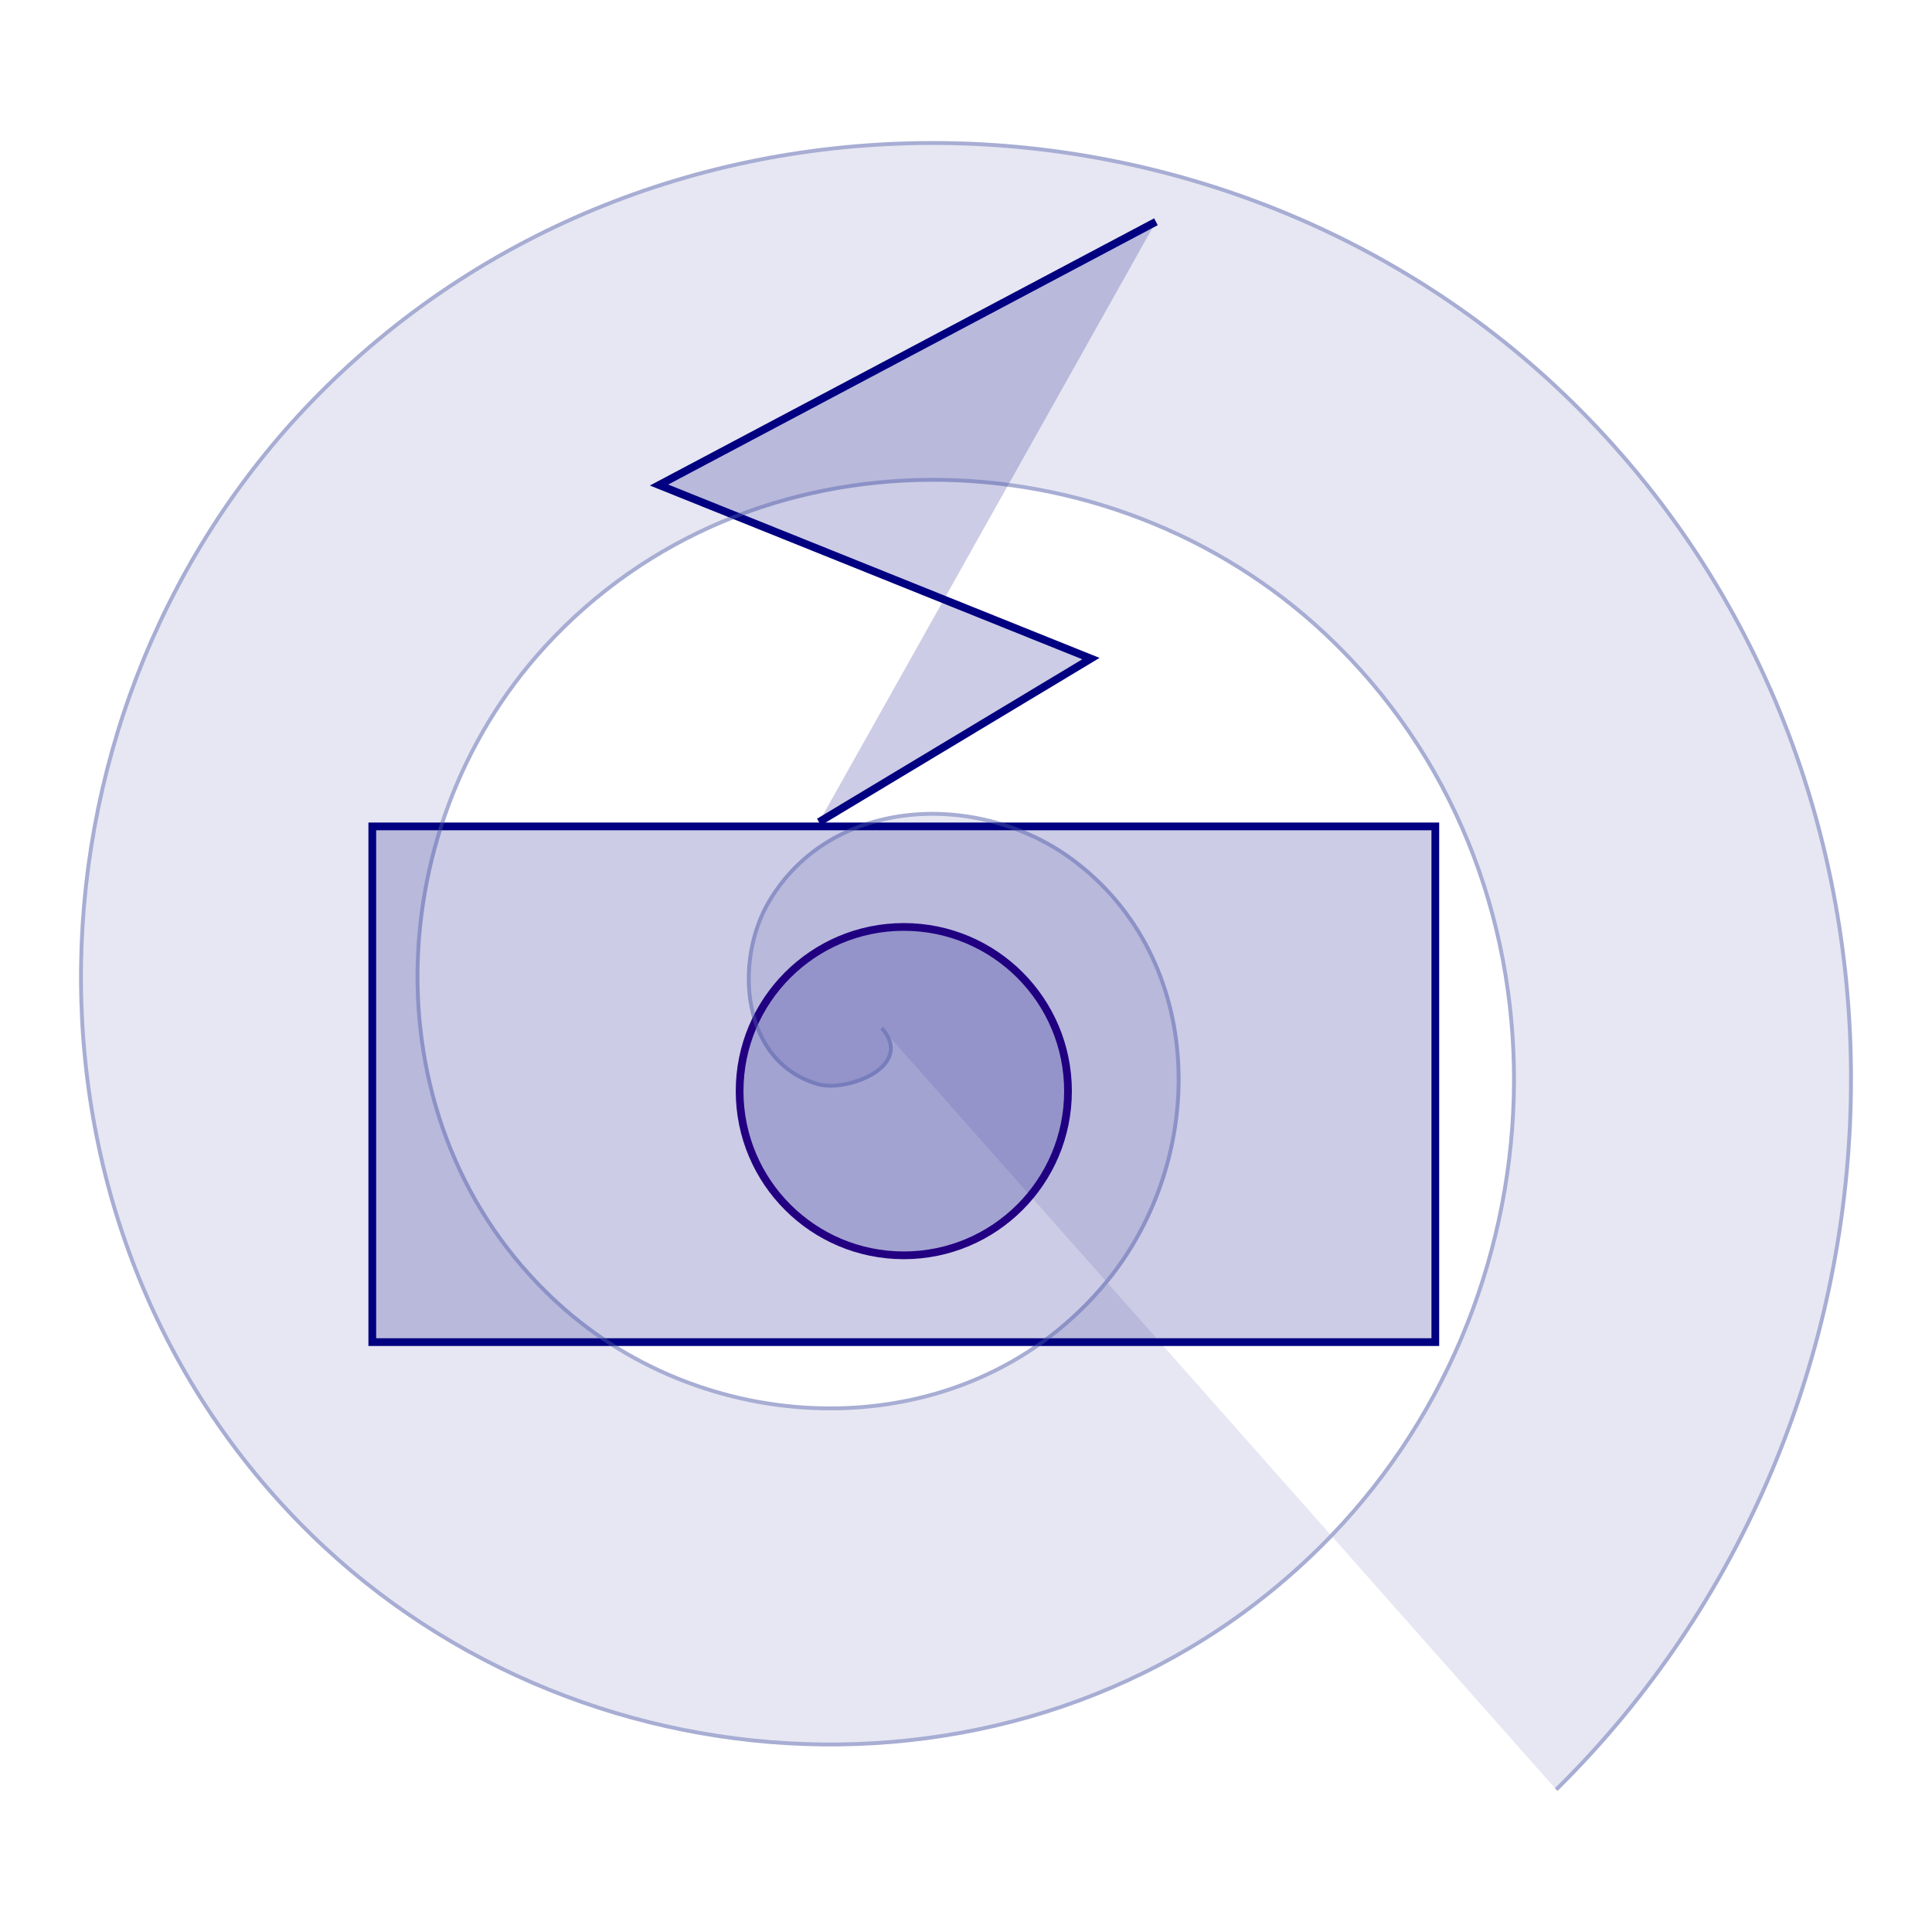
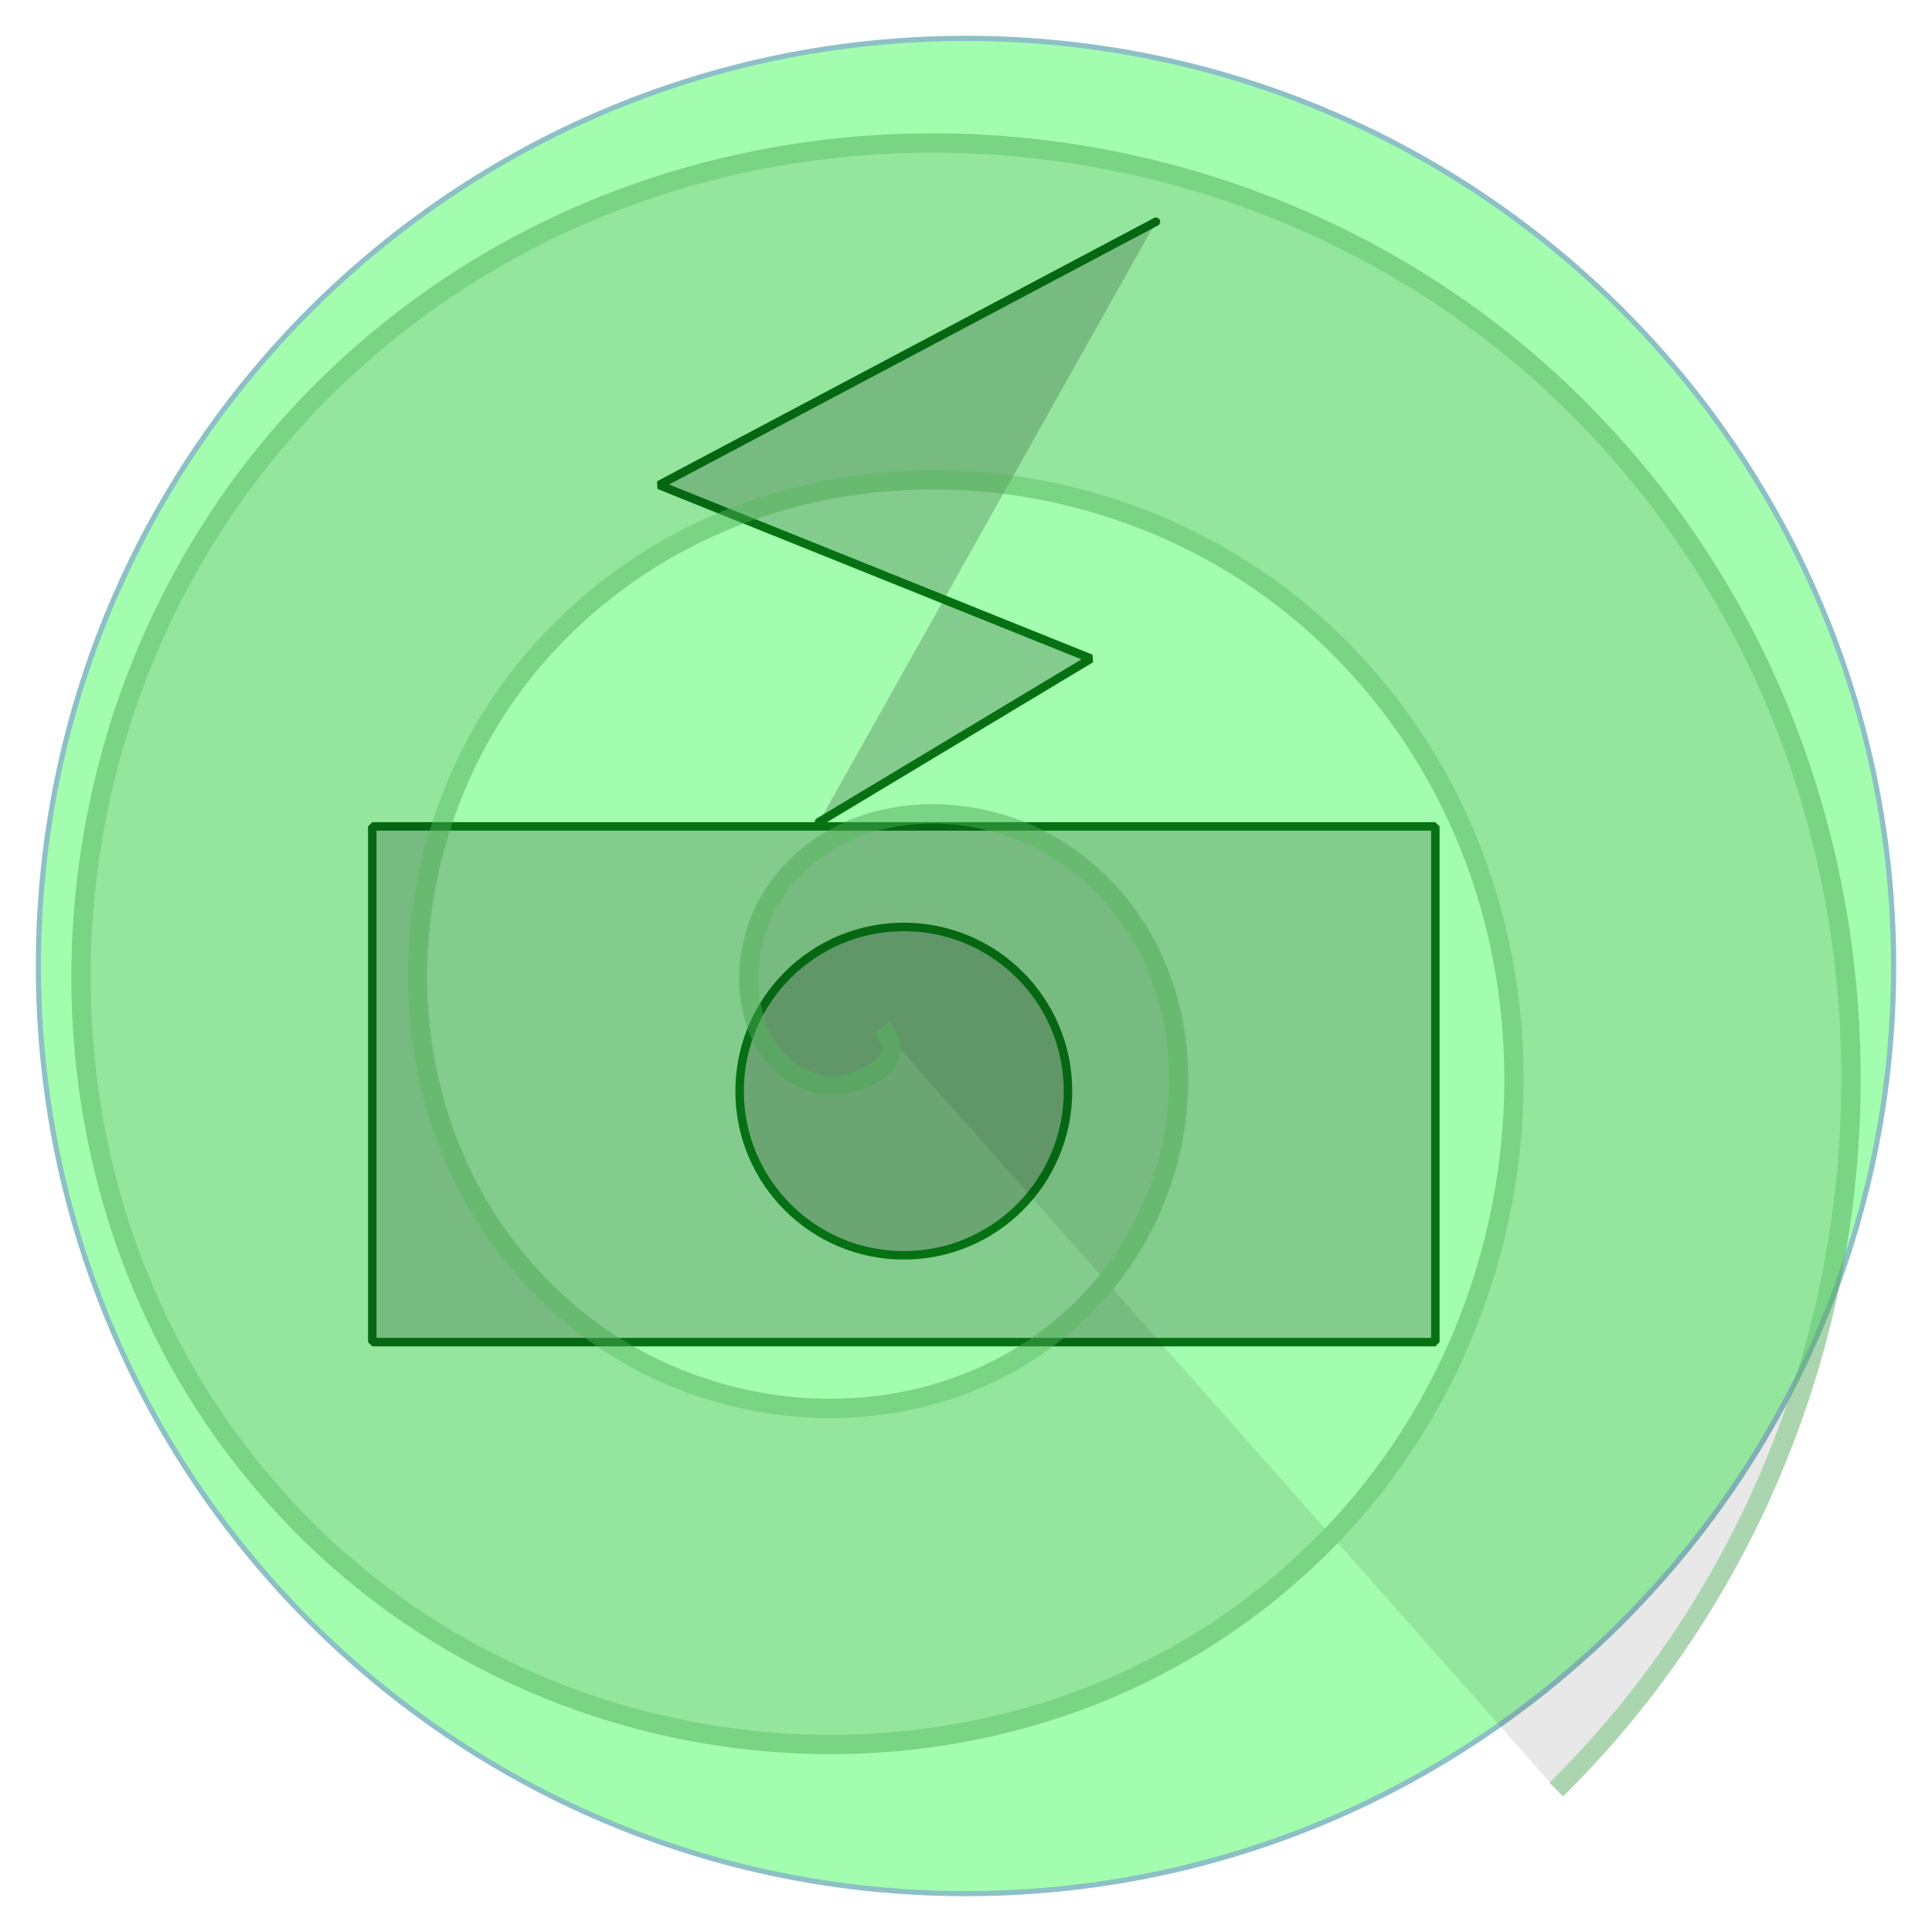
<svg xmlns="http://www.w3.org/2000/svg" width="500mm" height="500mm" viewBox="0 0 500 500" version="1.1" id="svg1">
  <defs id="defs1">
    <rect x="507.148" y="358.792" width="109.363" height="111.978" id="rect6" />
  </defs>
  <g id="layer1">
-     <g id="g9" transform="translate(-16.09629)" style="fill:#000082;fill-opacity:0.2">
-       <g id="g7" transform="translate(0,-47.57817)" style="fill:#000082;fill-opacity:0.2">
-         <g id="g1" transform="translate(-0.7372894,101.423)" style="fill:#000082;fill-opacity:0.2">
-           <rect style="fill:#000082;fill-opacity:0.2;stroke:#000080;stroke-width:2;stroke-dasharray:none;stroke-opacity:1" id="rect1" width="275.11" height="133.467" x="113.182" y="160.026" />
-           <path style="fill:#000082;fill-opacity:0.2;stroke:#000080;stroke-width:2;stroke-dasharray:none;stroke-opacity:1" d="M 228.789,158.901 299.161,116.599 187.391,71.68 315.987,3.544" id="path1" />
+     <circle style="opacity:0.615;fill:#6afb7b;fill-opacity:1;stroke:#4699a3;stroke-width:1.344;stroke-dasharray:none;stroke-dashoffset:0;stroke-opacity:1" id="path9" cx="250" cy="250" r="240.065" />
+     <g id="g9" transform="translate(-16.09629)" style="opacity:0.959;fill:#000000;fill-opacity:0.2">
+       <g id="g7" transform="translate(0,-47.57817)" style="fill:#000000;fill-opacity:0.2">
+         <g id="g1" transform="translate(-0.7372894,101.423)" style="fill:#000000;fill-opacity:0.2">
+           <rect style="fill:#000000;fill-opacity:0.2;stroke:#006b0d;stroke-width:2.2;stroke-dasharray:none;stroke-opacity:1;stroke-linejoin:bevel;stroke-linecap:round;paint-order:normal" id="rect1" width="275.11" height="133.467" x="113.182" y="160.026" />
+           <path style="fill:#000000;fill-opacity:0.2;stroke:#006b0d;stroke-width:2.2;stroke-dasharray:none;stroke-opacity:1;stroke-linejoin:bevel;stroke-linecap:round;paint-order:normal" d="M 228.789,158.901 299.161,116.599 187.391,71.68 315.987,3.544" id="path1" />
        </g>
-         <path id="path2" style="fill:#000082;fill-opacity:0.2;stroke:#230081;stroke-width:2" d="M 292.493,329.962 A 42.493,42.493 0 0 1 250,372.455 42.493,42.493 0 0 1 207.507,329.962 42.493,42.493 0 0 1 250,287.469 a 42.493,42.493 0 0 1 42.493,42.493 z" />
+         <path id="path2" style="fill:#000000;fill-opacity:0.2;stroke:#006b0d;stroke-width:2.2;stroke-opacity:1;stroke-dasharray:none;stroke-linejoin:bevel;stroke-linecap:round;paint-order:normal" d="M 292.493,329.962 A 42.493,42.493 0 0 1 250,372.455 42.493,42.493 0 0 1 207.507,329.962 42.493,42.493 0 0 1 250,287.469 a 42.493,42.493 0 0 1 42.493,42.493 z" />
      </g>
-       <g id="g8" style="fill:#000082;fill-opacity:0.2">
-         <path style="opacity:0.475;fill:#000082;fill-opacity:0.2;fill-rule:evenodd;stroke:#4653a3;stroke-width:1;stroke-dasharray:none;stroke-opacity:1" id="path3" d="m 244.969,264.36 c 8.752,9.882 -9.002,16.673 -16.424,14.547 -20.112,-5.762 -21.807,-32.074 -12.669,-47.395 16.345,-27.406 54.536,-28.417 78.366,-10.792 34.971,25.866 35.245,77.311 8.914,109.337 -35.094,42.685 -100.198,42.166 -140.308,7.037 -50.474,-44.207 -49.136,-123.138 -5.159,-171.278 53.262,-58.304 146.109,-56.135 202.249,-3.282 66.159,62.286 63.151,169.099 1.404,233.22 -71.289,74.031 -192.101,70.179 -264.191,-0.473 -81.914,-80.28 -77.216,-215.111 2.351,-295.162 89.262,-89.804 238.129,-84.259 326.133,4.228 97.701,98.237 91.306,261.151 -6.106,357.103" transform="translate(-0.6876675,1.685703)" />
+       <g id="g8" style="fill:#000000;fill-opacity:0.2">
+         <path style="opacity:0.475;fill:#000000;fill-opacity:0.2;fill-rule:evenodd;stroke:#46a34e;stroke-width:5;stroke-dasharray:none;stroke-opacity:1" id="path3" d="m 244.969,264.36 c 8.752,9.882 -9.002,16.673 -16.424,14.547 -20.112,-5.762 -21.807,-32.074 -12.669,-47.395 16.345,-27.406 54.536,-28.417 78.366,-10.792 34.971,25.866 35.245,77.311 8.914,109.337 -35.094,42.685 -100.198,42.166 -140.308,7.037 -50.474,-44.207 -49.136,-123.138 -5.159,-171.278 53.262,-58.304 146.109,-56.135 202.249,-3.282 66.159,62.286 63.151,169.099 1.404,233.22 -71.289,74.031 -192.101,70.179 -264.191,-0.473 -81.914,-80.28 -77.216,-215.111 2.351,-295.162 89.262,-89.804 238.129,-84.259 326.133,4.228 97.701,98.237 91.306,261.151 -6.106,357.103" transform="translate(-0.6876675,1.685703)" />
      </g>
    </g>
  </g>
</svg>
